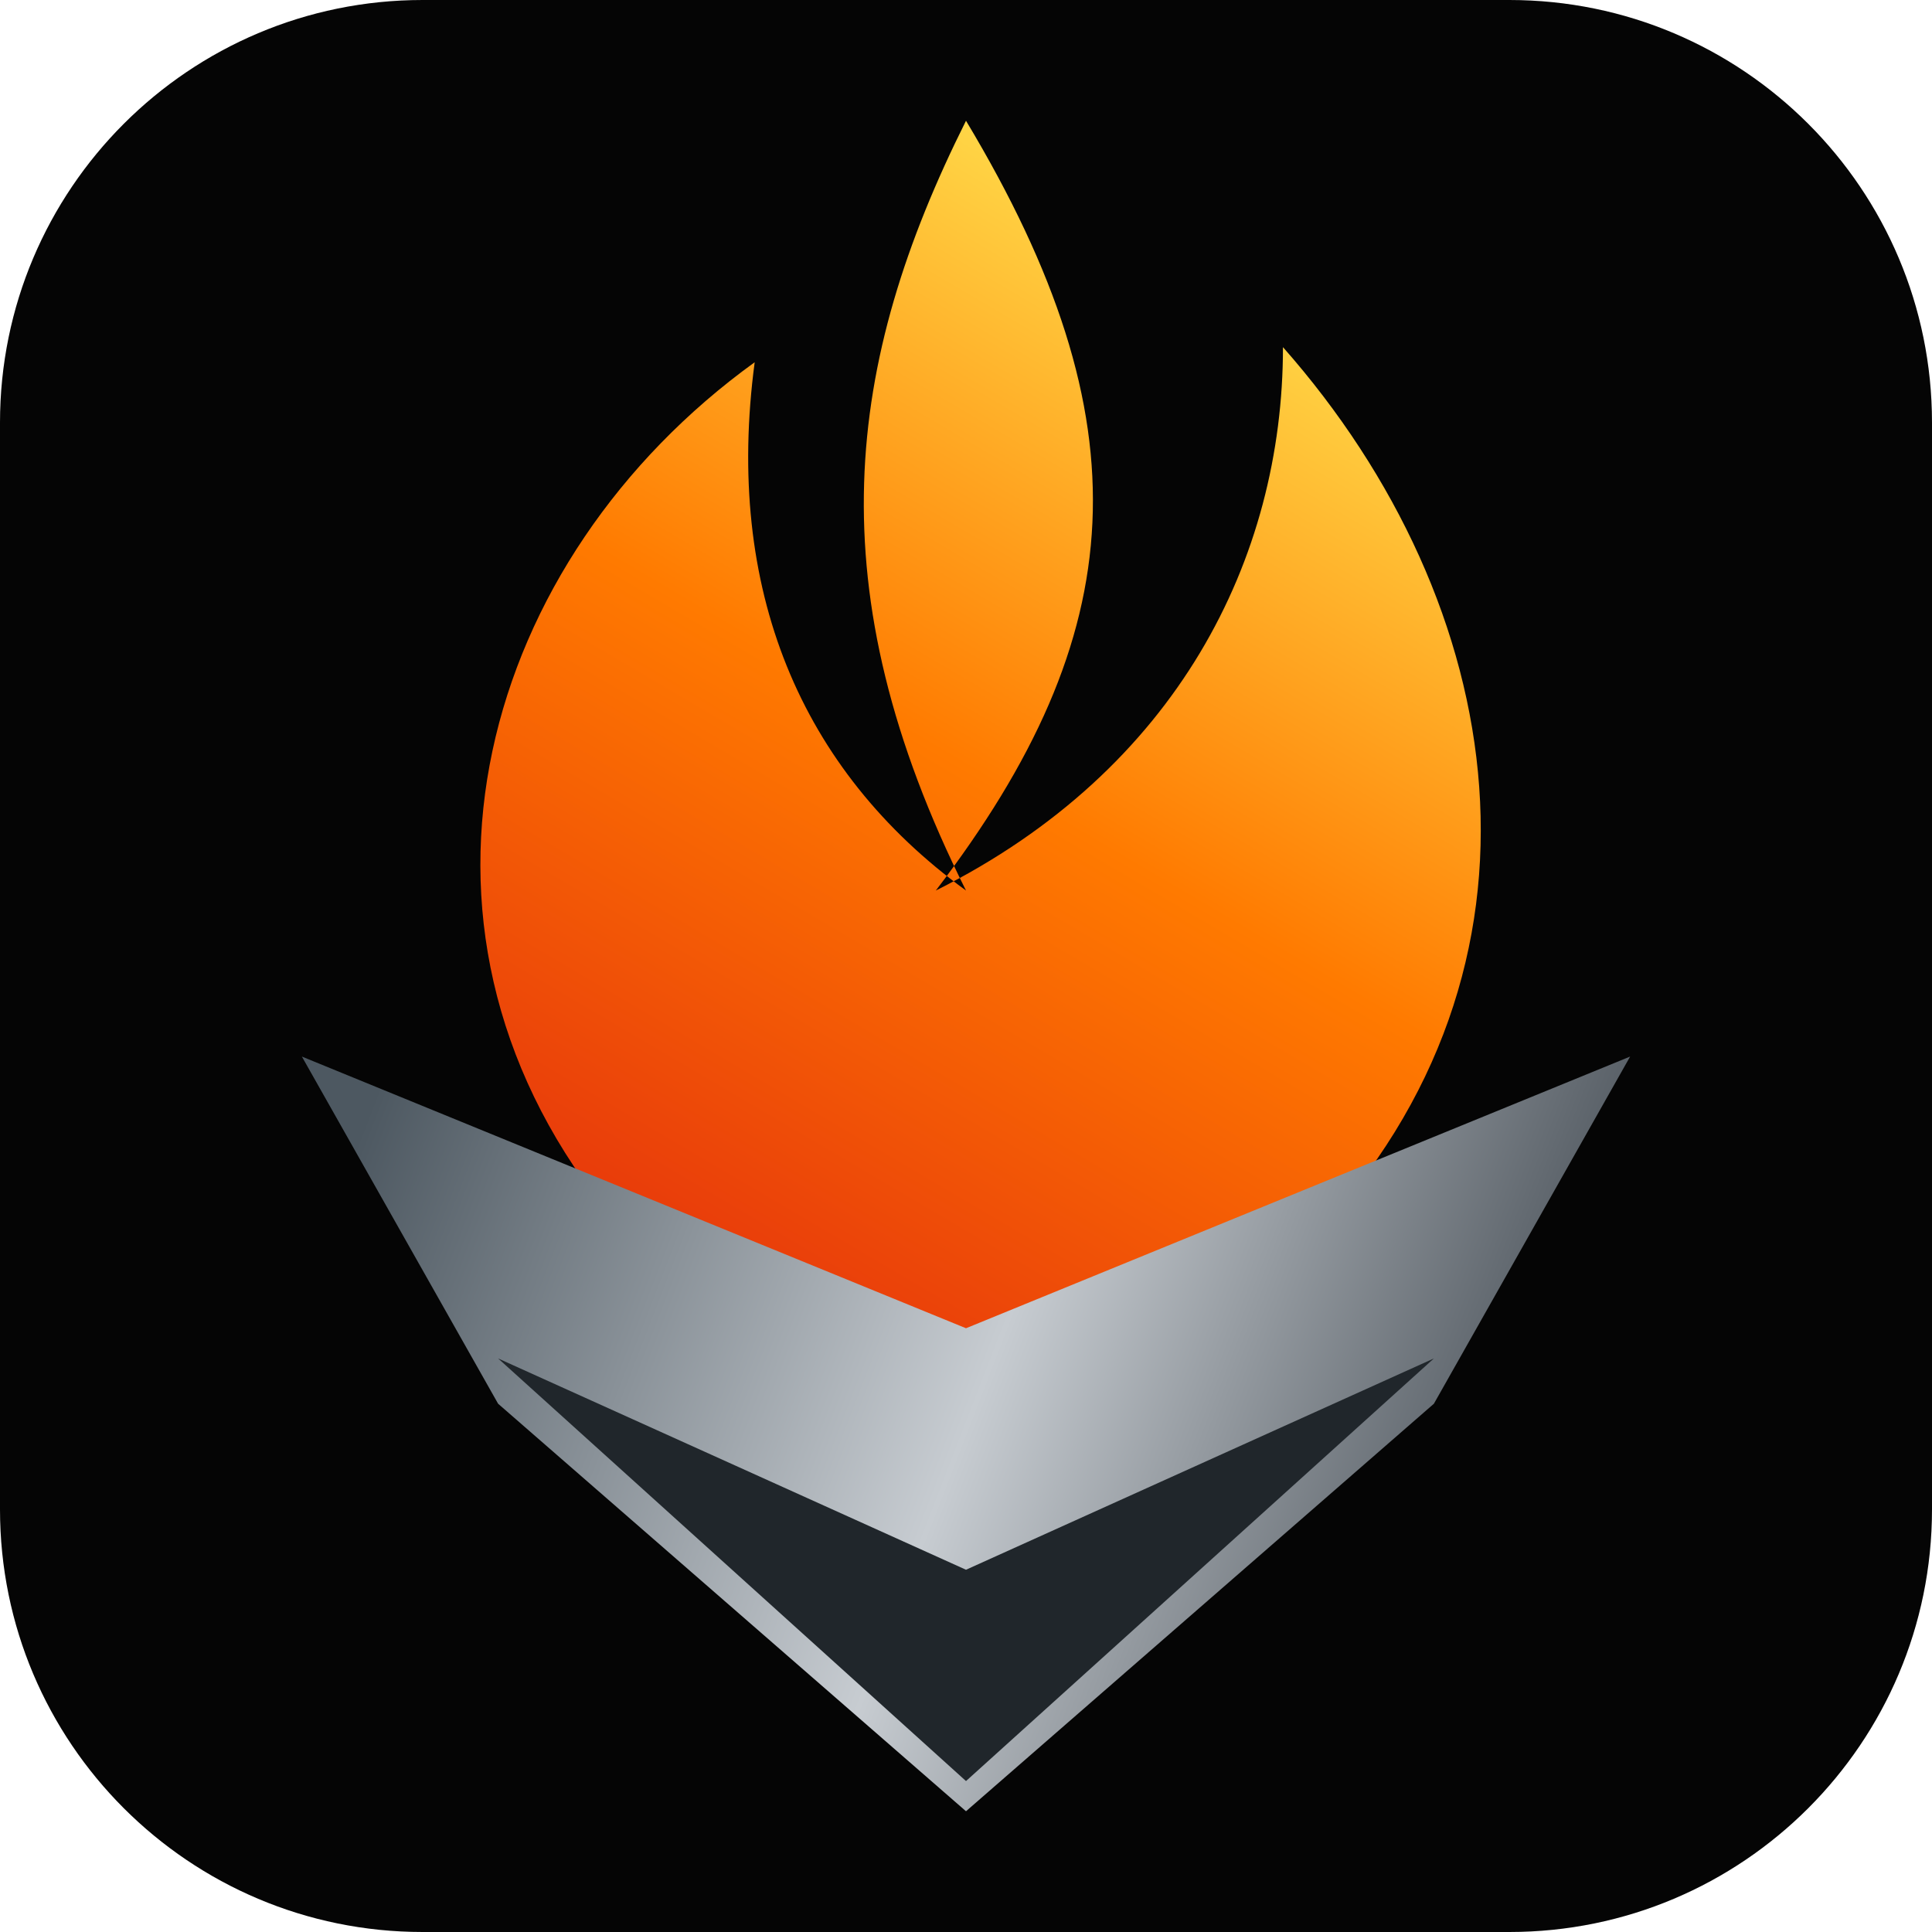
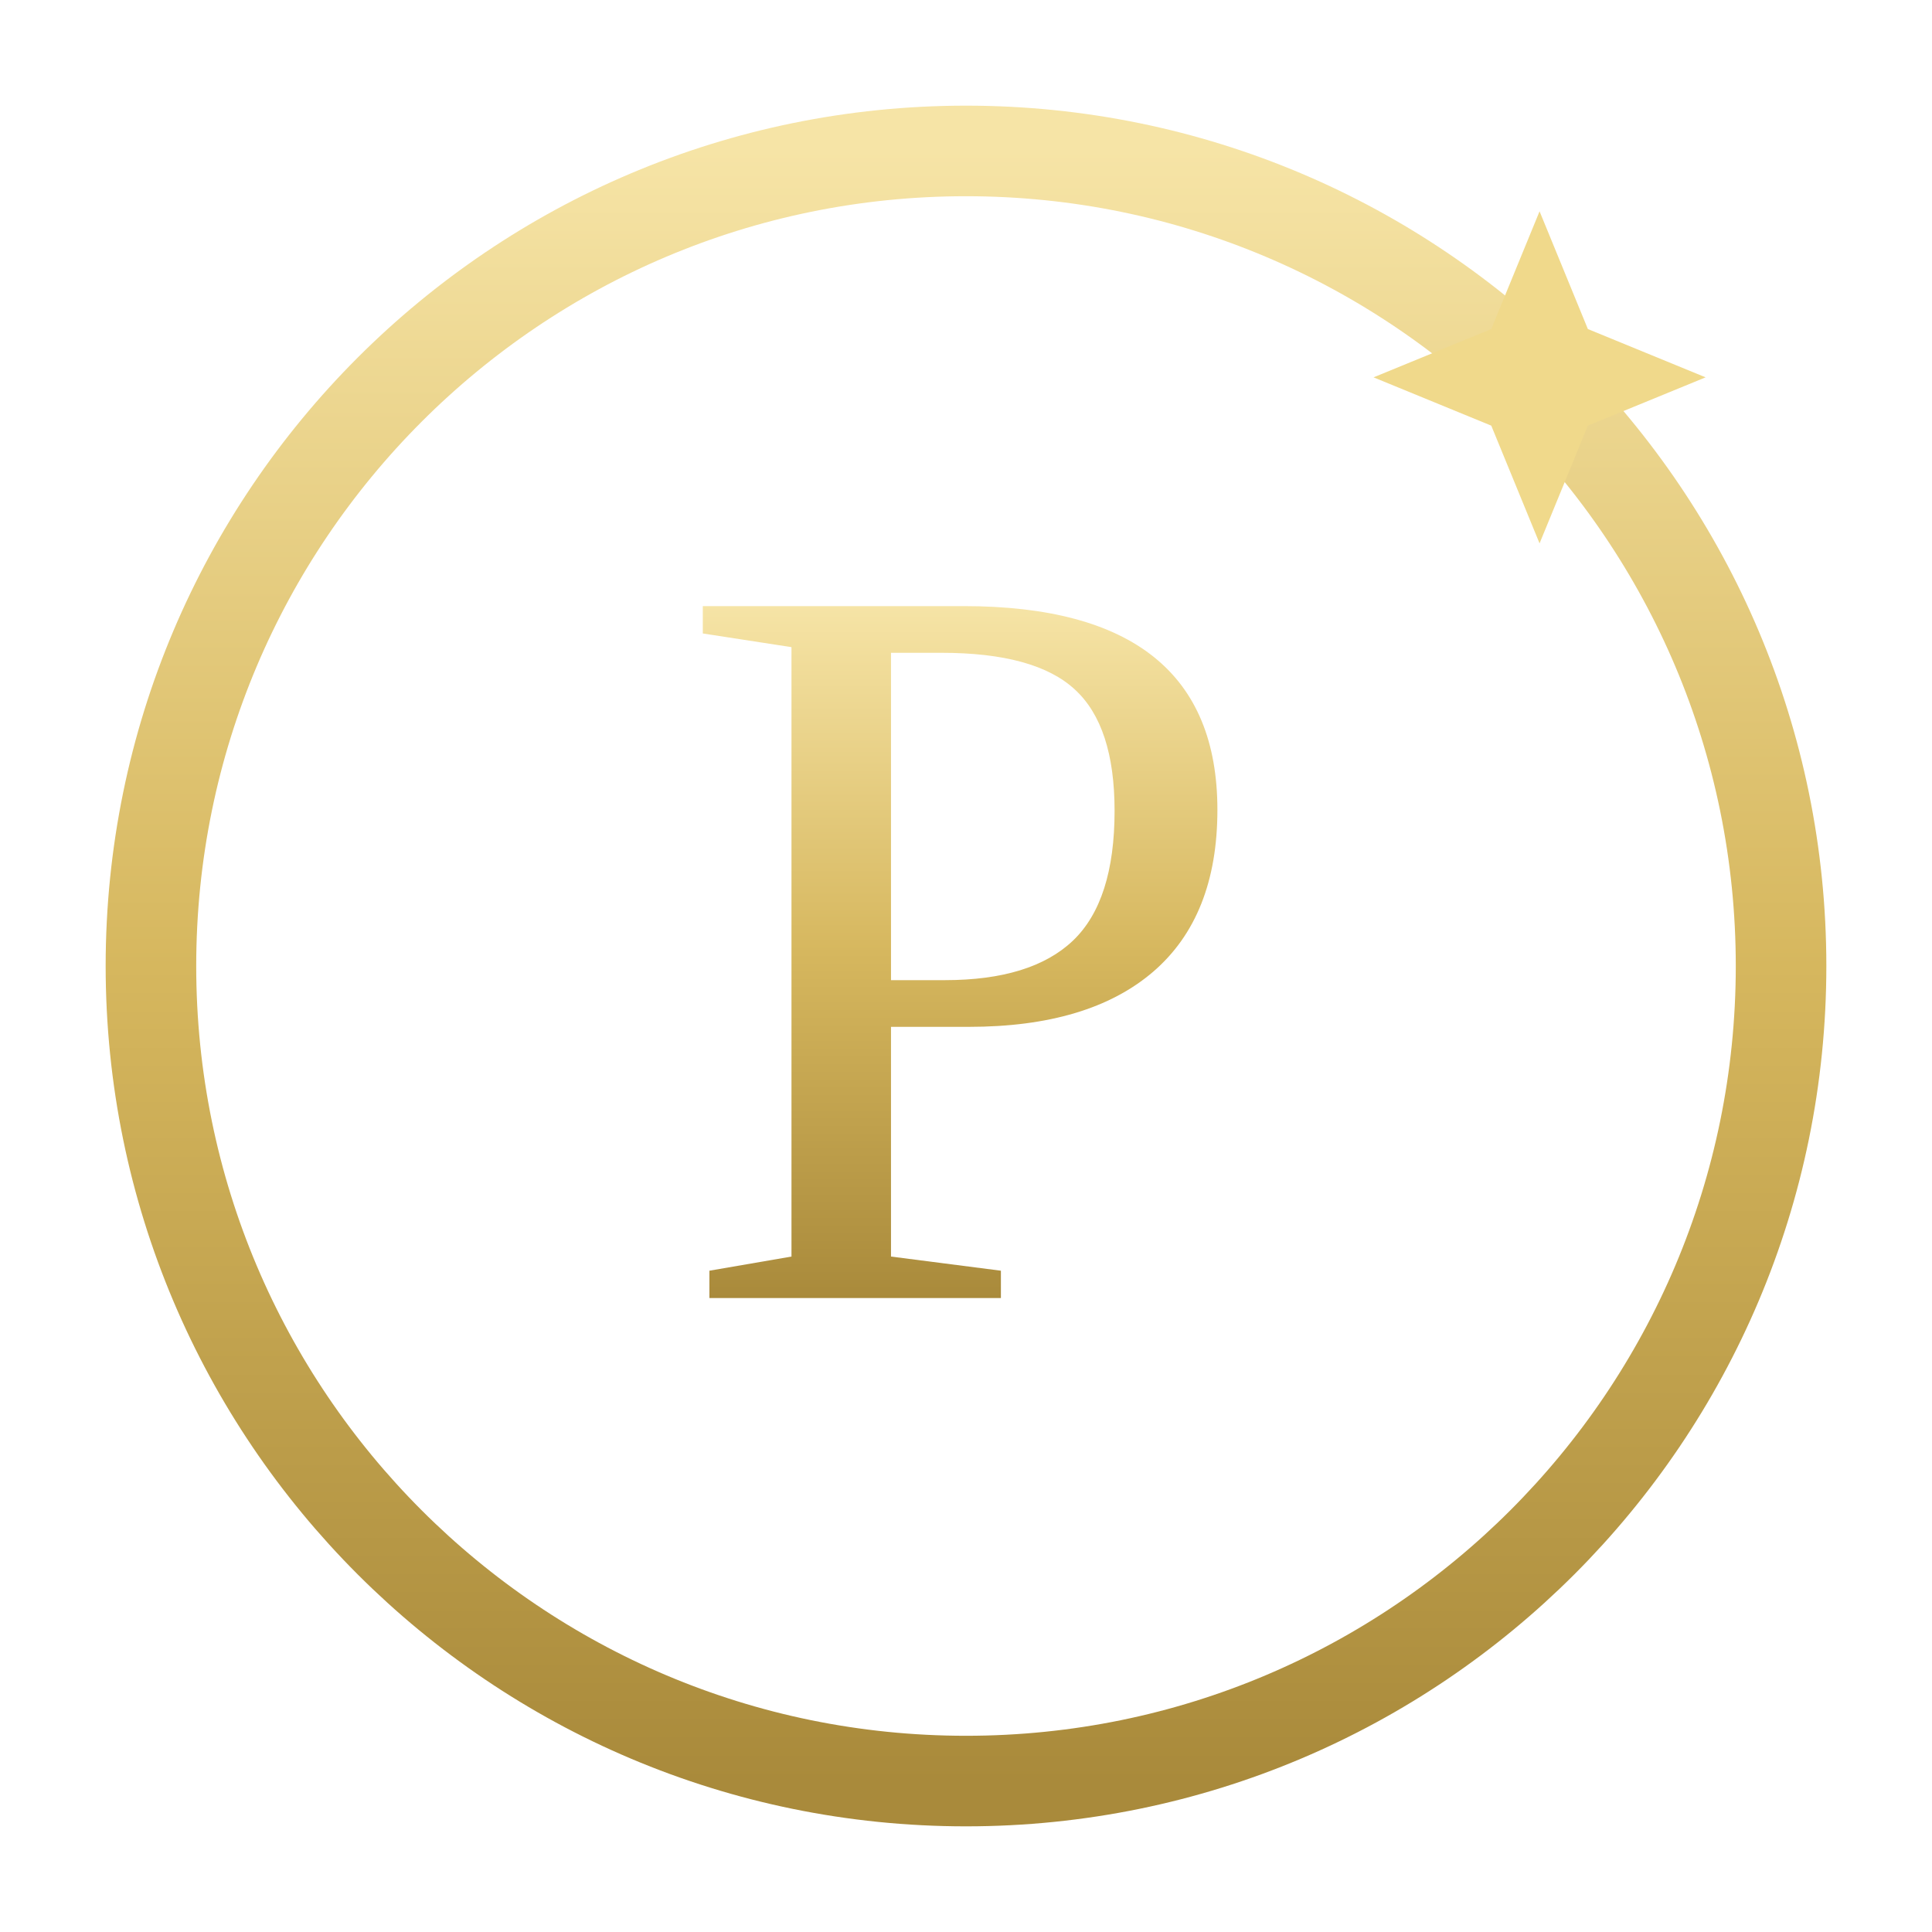
- <svg xmlns="http://www.w3.org/2000/svg" viewBox="0 0 128 128">
-   <rect width="128" height="128" rx="28" fill="#050505" />
-   <path d="M64 8c12 20 11 34-2 51 16-8 23-22 23-36 15 17 19 41 2 59-7 8-17 13-23 25-5-13-17-18-24-27C25 61 32 37 50 24c-2 15 3 27 14 35C54 39 56 24 64 8Z" fill="url(#flame)" />
-   <path d="M20 70 64 88l44-18-13 23-31 27-31-27-13-23Z" fill="url(#metal)" />
-   <path d="M33 90 64 104l31-14-31 28-31-28Z" fill="#20262b" />
+ <svg xmlns="http://www.w3.org/2000/svg" viewBox="0 0 64 64">
  <defs>
-     <linearGradient id="flame" x1="38" x2="88" y1="95" y2="10" gradientUnits="userSpaceOnUse">
-       <stop stop-color="#df220f" />
-       <stop offset=".52" stop-color="#ff7a00" />
-       <stop offset="1" stop-color="#fff05a" />
-     </linearGradient>
-     <linearGradient id="metal" x1="22" x2="105" y1="80" y2="112" gradientUnits="userSpaceOnUse">
-       <stop stop-color="#4d5861" />
-       <stop offset=".5" stop-color="#c7ccd1" />
-       <stop offset="1" stop-color="#313941" />
+     <linearGradient id="g" x1="0" y1="0" x2="0" y2="1">
+       <stop offset="0" stop-color="#f6e4a6" />
+       <stop offset=".5" stop-color="#d6b75e" />
+       <stop offset="1" stop-color="#a98a3b" />
    </linearGradient>
  </defs>
+   <circle cx="32" cy="32" r="27" fill="none" stroke="url(#g)" stroke-width="3" />
+   <text x="32" y="43" text-anchor="middle" font-family="Georgia, 'Times New Roman', serif" font-size="35" fill="url(#g)">P</text>
+   <path d="M51 7l1.6 3.9 3.9 1.6-3.9 1.6-1.6 3.9-1.6-3.9-3.9-1.6 3.9-1.6z" fill="#f0d98b" />
</svg>
